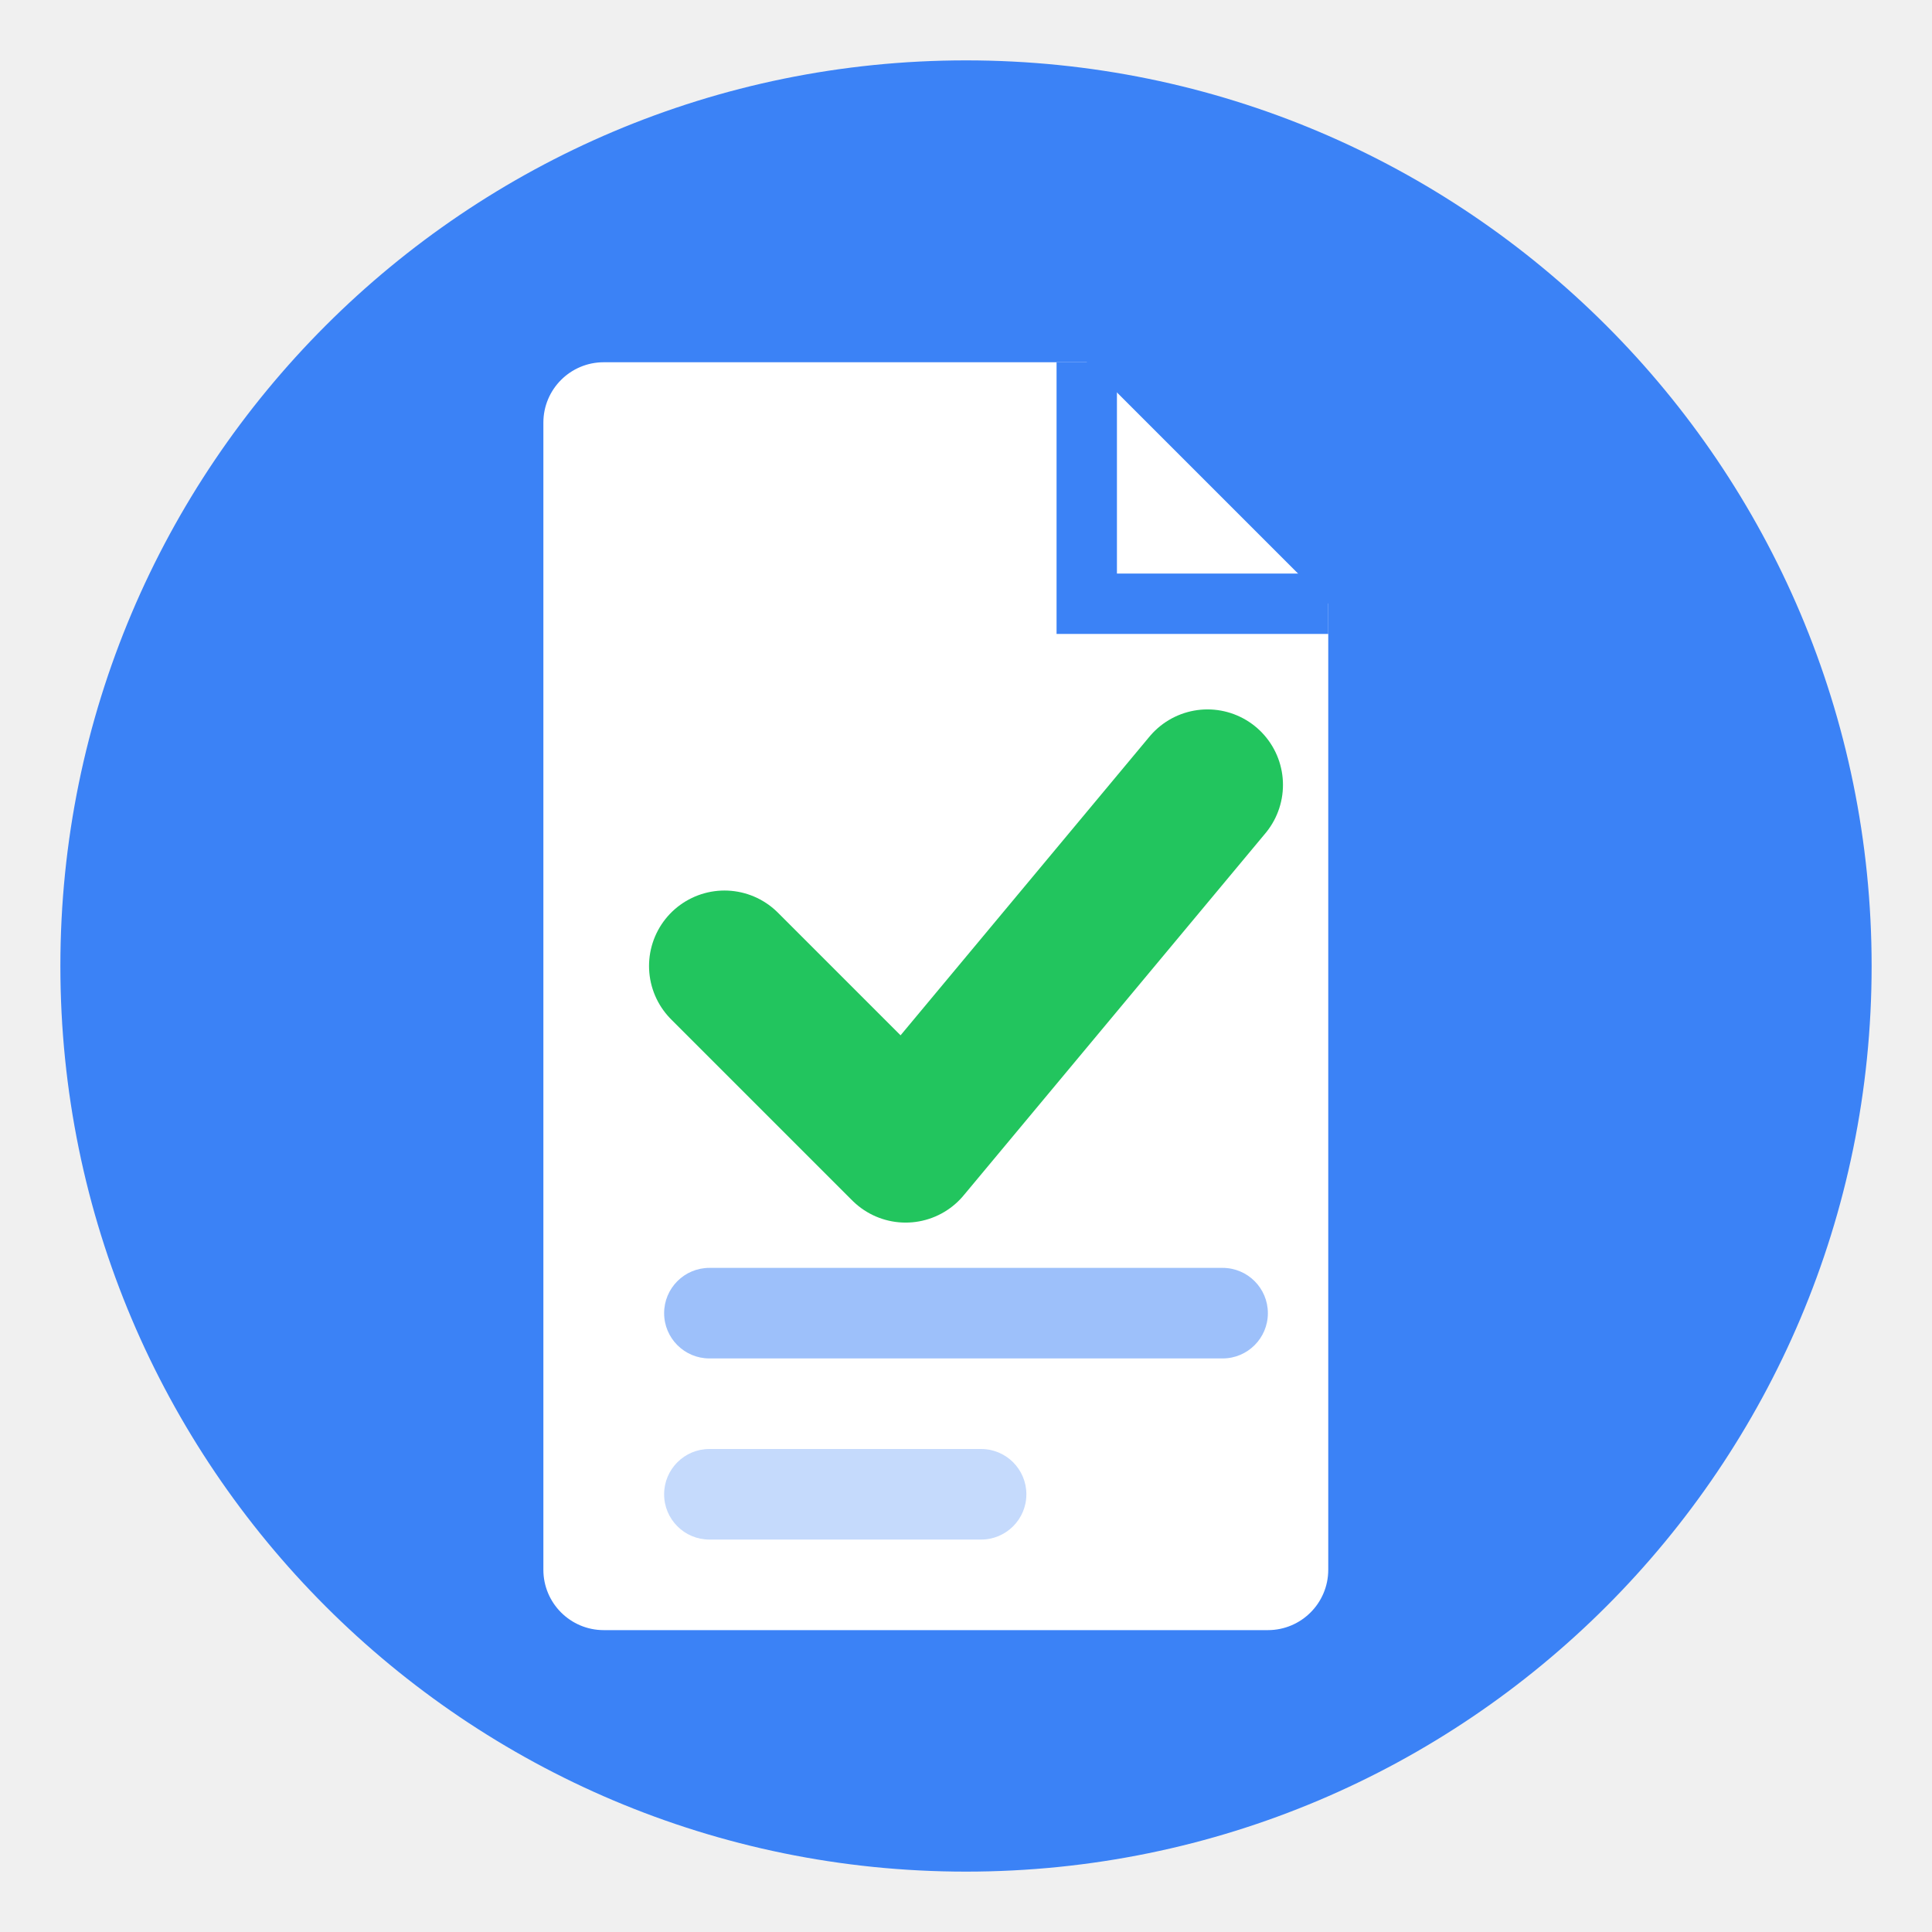
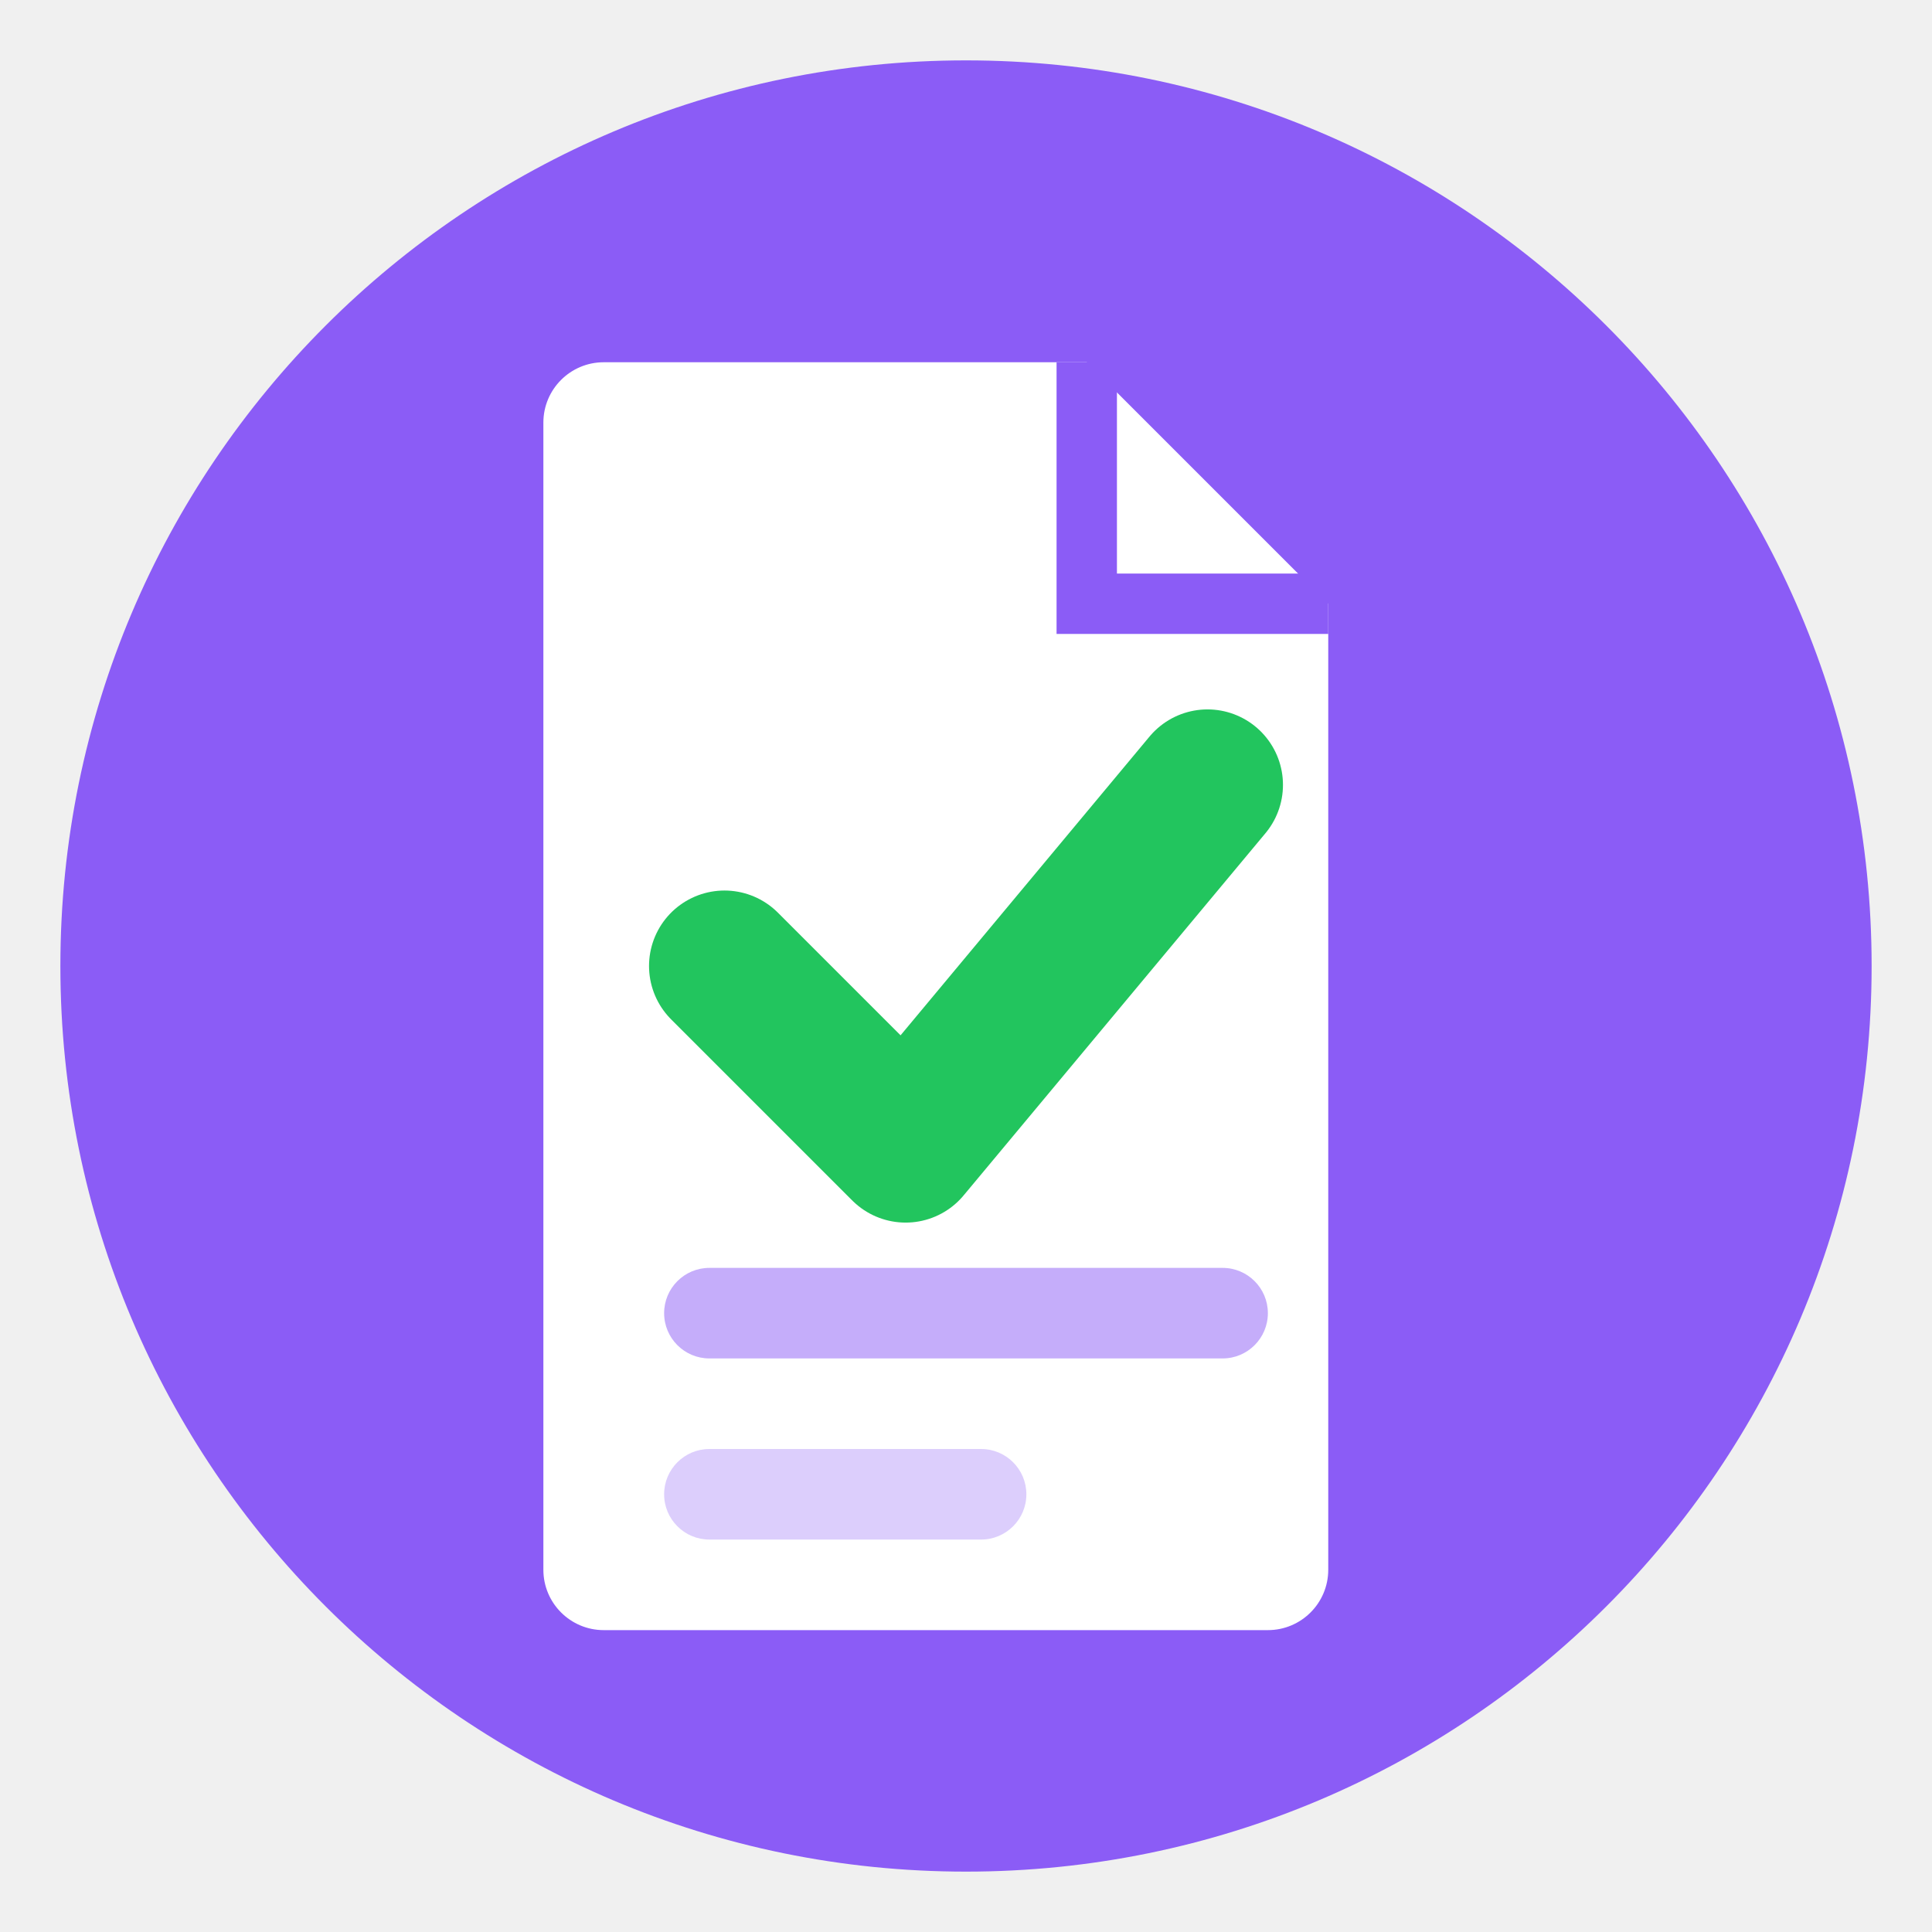
<svg xmlns="http://www.w3.org/2000/svg" viewBox="0 0 32 32">
-   <circle cx="16" cy="16" r="15" fill="#3B82F6" />
+   <circle cx="16" cy="16" r="15" fill="#8B5CF6" />
  <path d="M10 6h8l4 4v16a1 1 0 01-1 1H10a1 1 0 01-1-1V7a1 1 0 011-1z" fill="white" />
-   <path d="M18 6v4h4" fill="none" stroke="#3B82F6" stroke-width="1" />
+   <path d="M18 6v4h4" fill="none" stroke="#8B5CF6" stroke-width="1" />
  <path d="M12 16l3 3 5-6" fill="none" stroke="#22C55E" stroke-width="2.5" stroke-linecap="round" stroke-linejoin="round" />
-   <rect x="11" y="21" width="10" height="1.5" rx="0.75" fill="#3B82F6" opacity="0.5" />
-   <rect x="11" y="24" width="6" height="1.5" rx="0.75" fill="#3B82F6" opacity="0.3" />
+   <rect x="11" y="21" width="10" height="1.5" rx="0.75" fill="#8B5CF6" opacity="0.5" />
+   <rect x="11" y="24" width="6" height="1.5" rx="0.75" fill="#8B5CF6" opacity="0.3" />
</svg>
